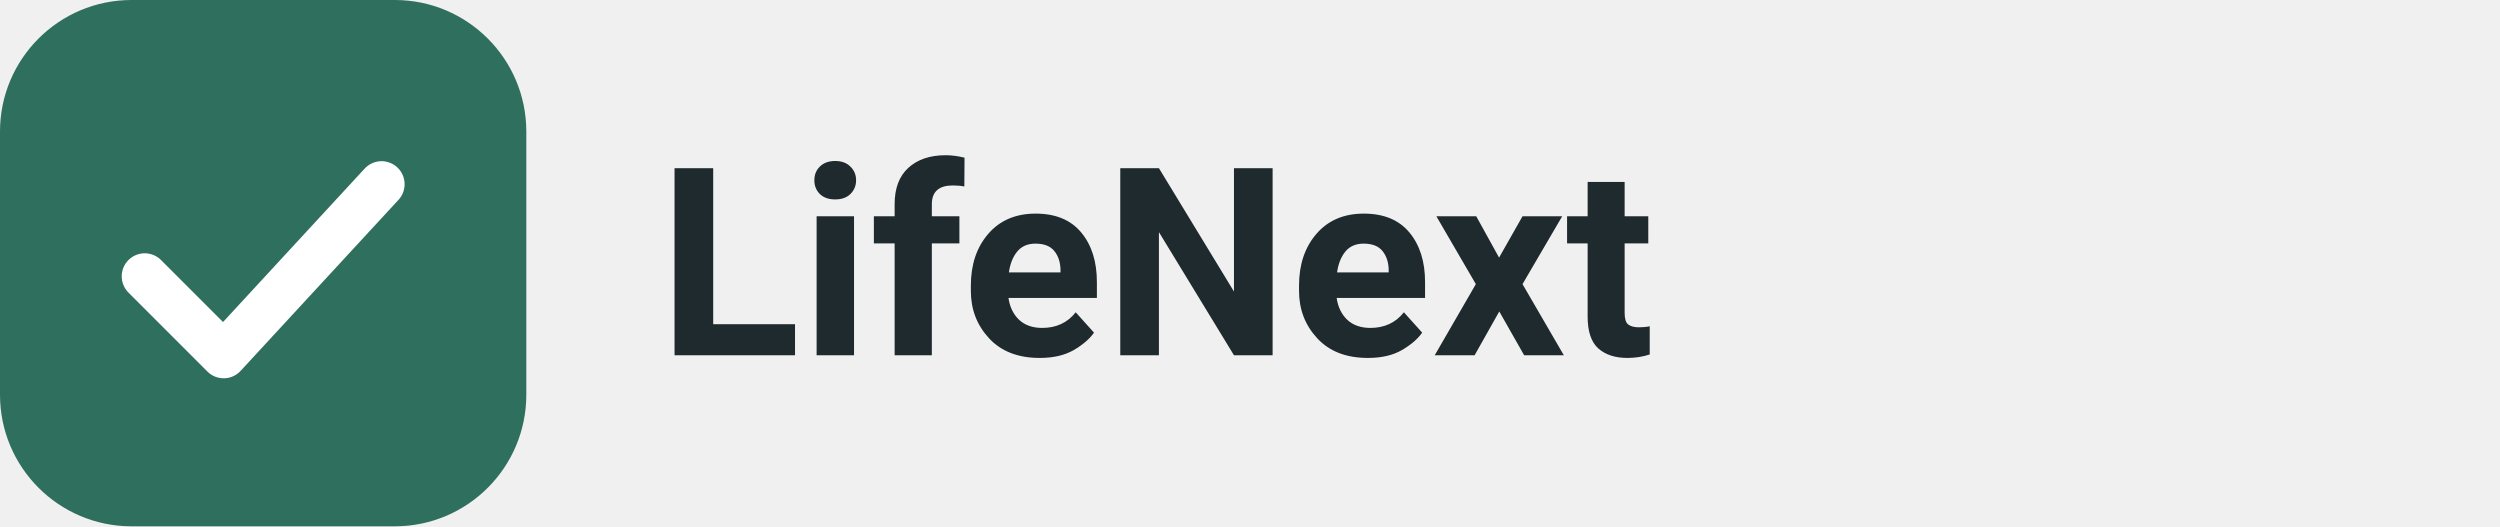
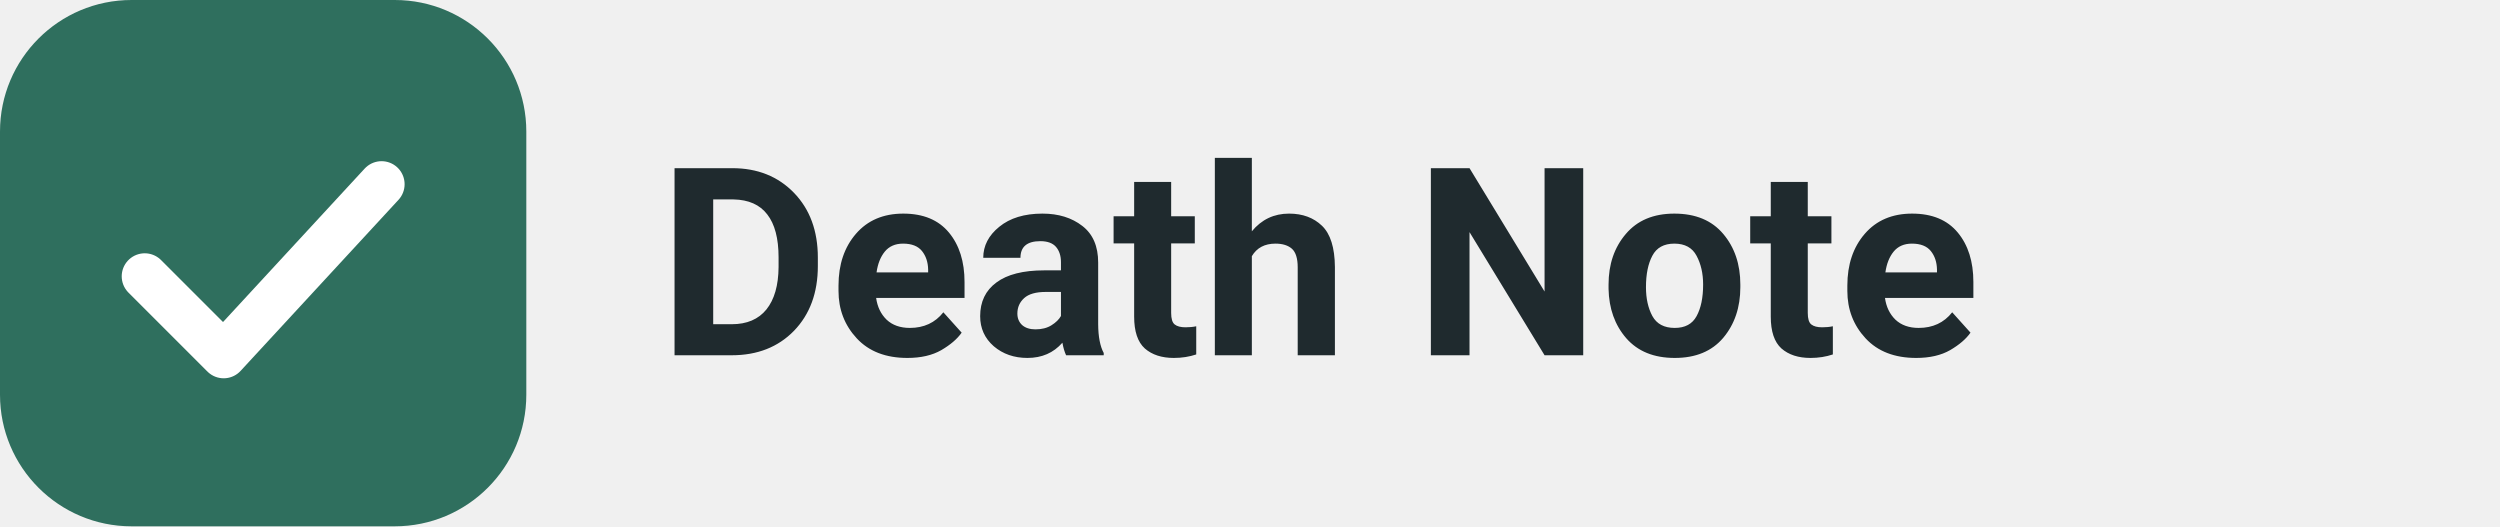
<svg xmlns="http://www.w3.org/2000/svg" viewBox="0 0 190 40">
  <rect width="40" height="40" rx="10" fill="#2f6f5e" />
  <path d="M11 21l6 6 12-13" stroke="#fff" stroke-width="3.5" fill="none" stroke-linecap="round" stroke-linejoin="round" />
-   <text x="50" y="27" font-family="-apple-system,Segoe UI,Roboto,sans-serif" font-size="20" font-weight="700" fill="#1f2a2e">LifeNext</text>
+   <text x="50" y="27" font-family="-apple-system,Segoe UI,Roboto,sans-serif" font-size="20" font-weight="700" fill="#1f2a2e">Death Note</text>
</svg>
